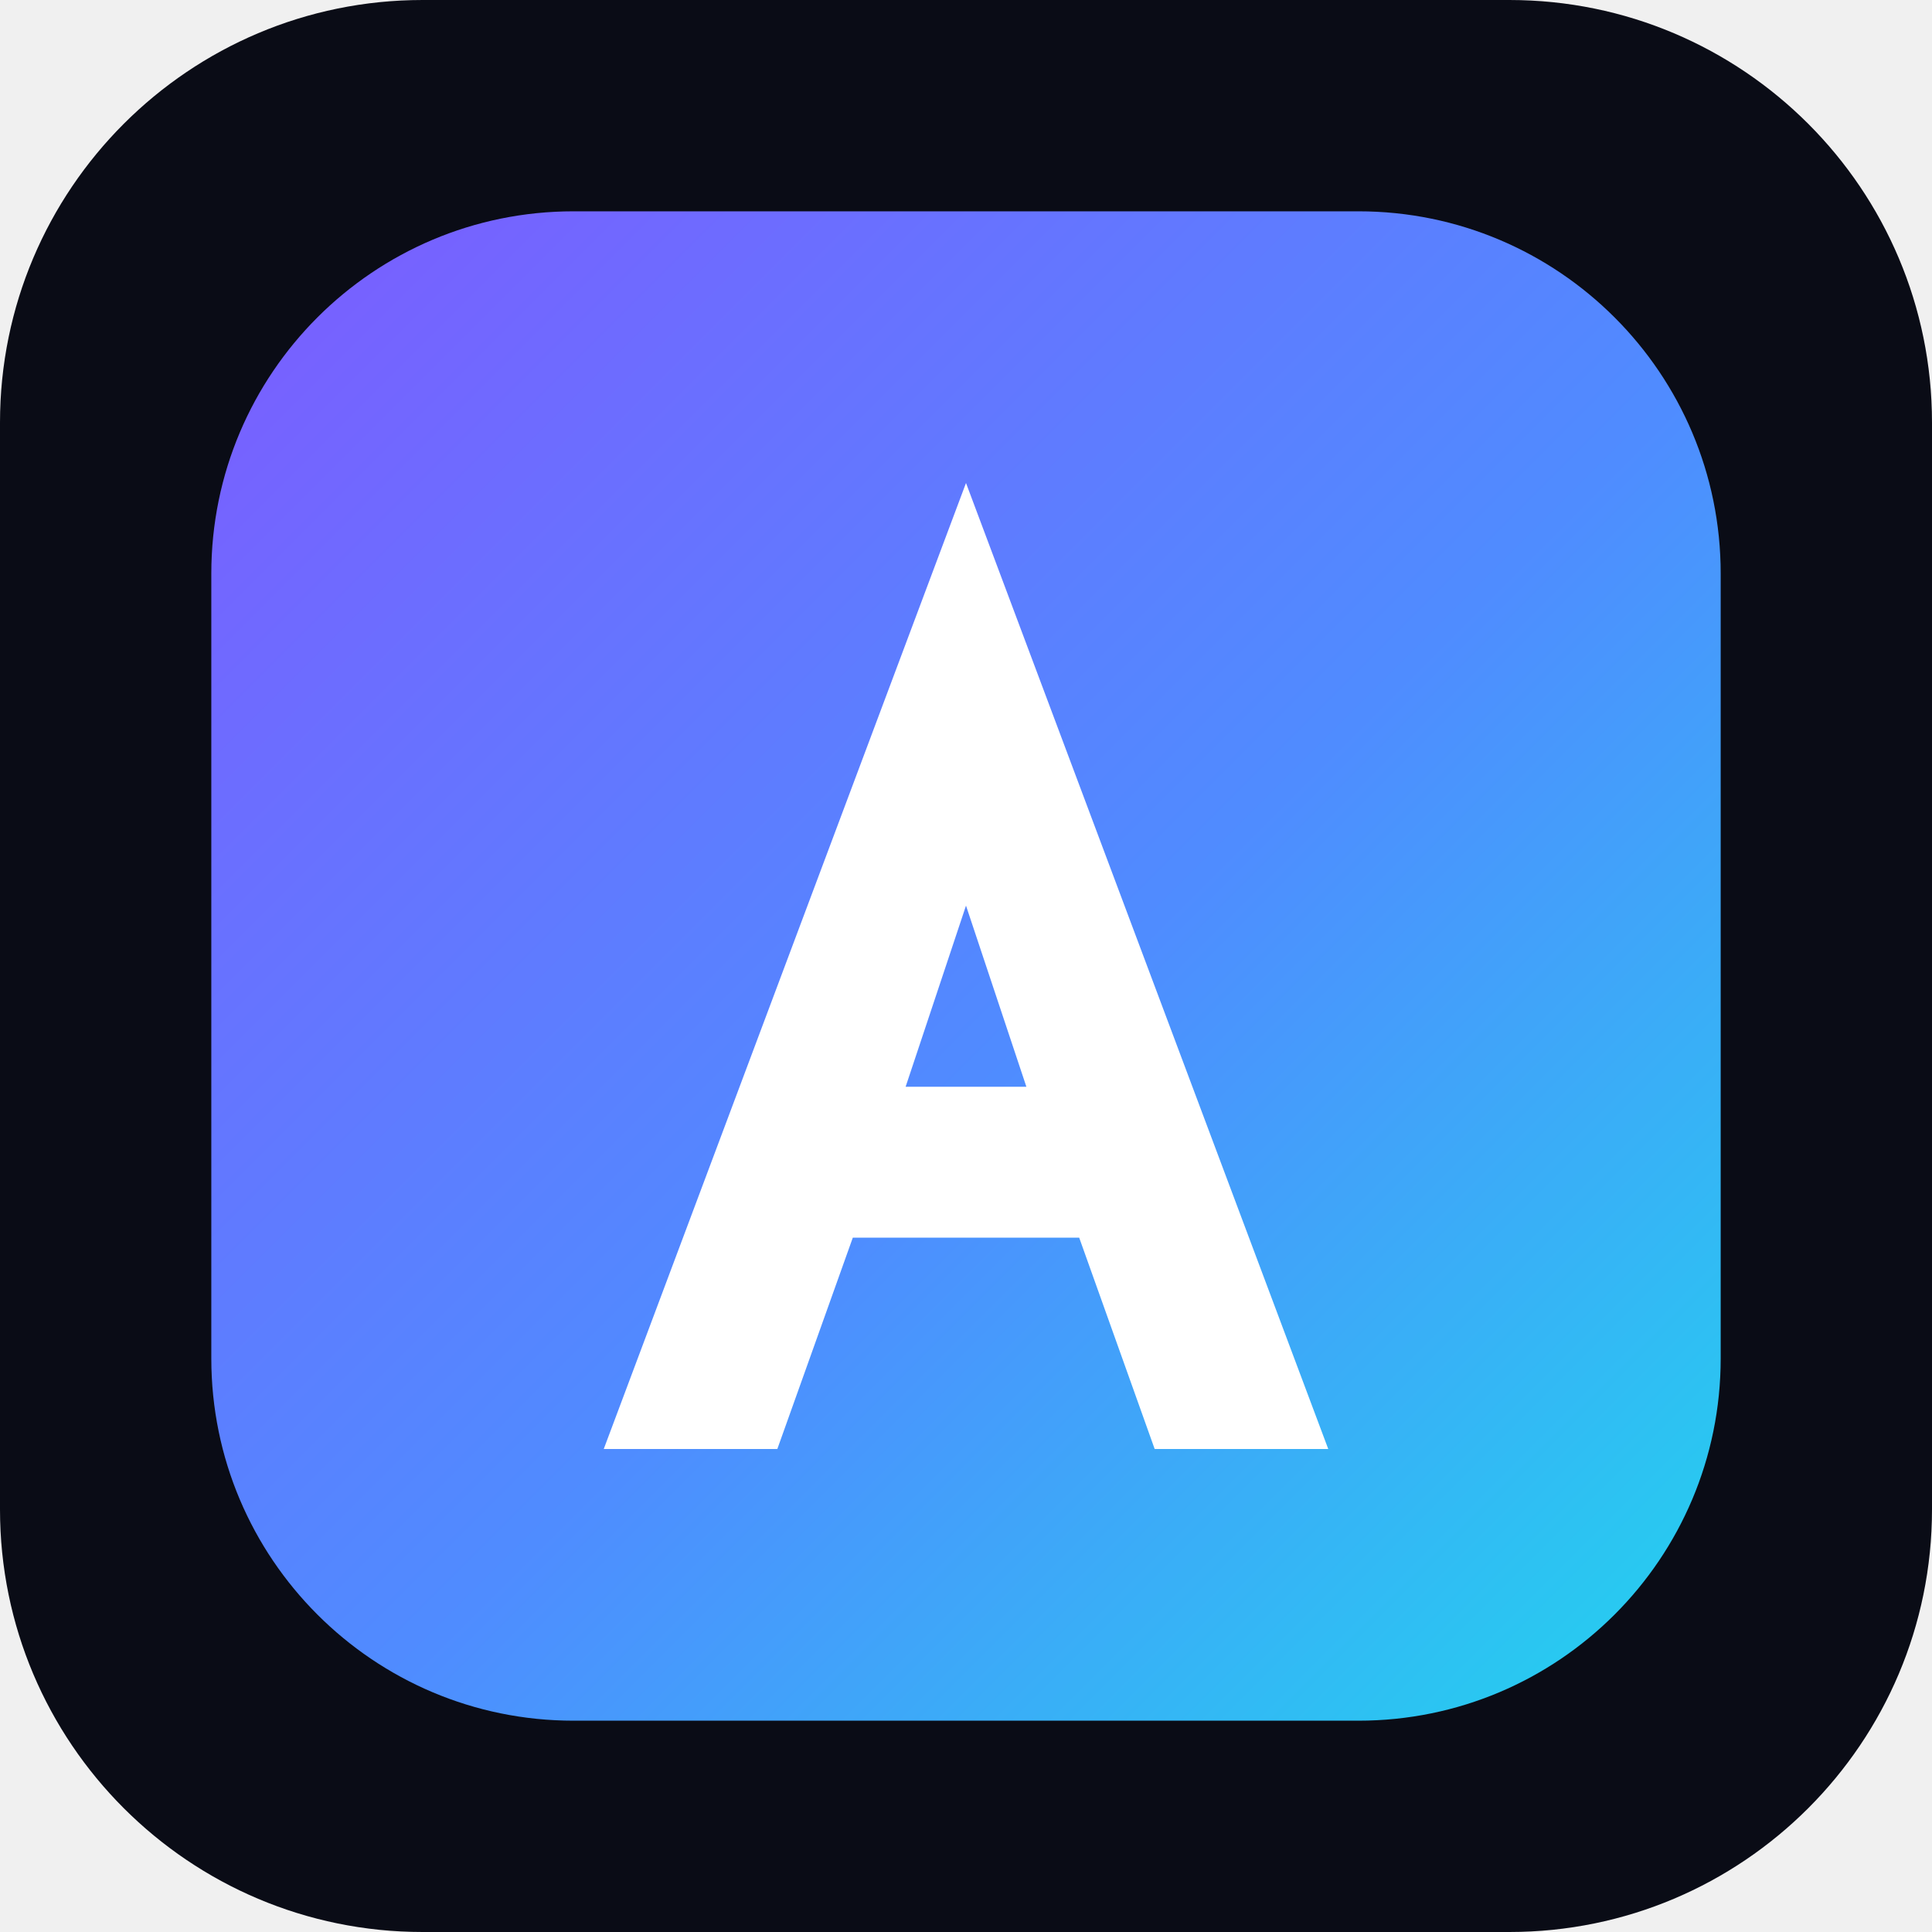
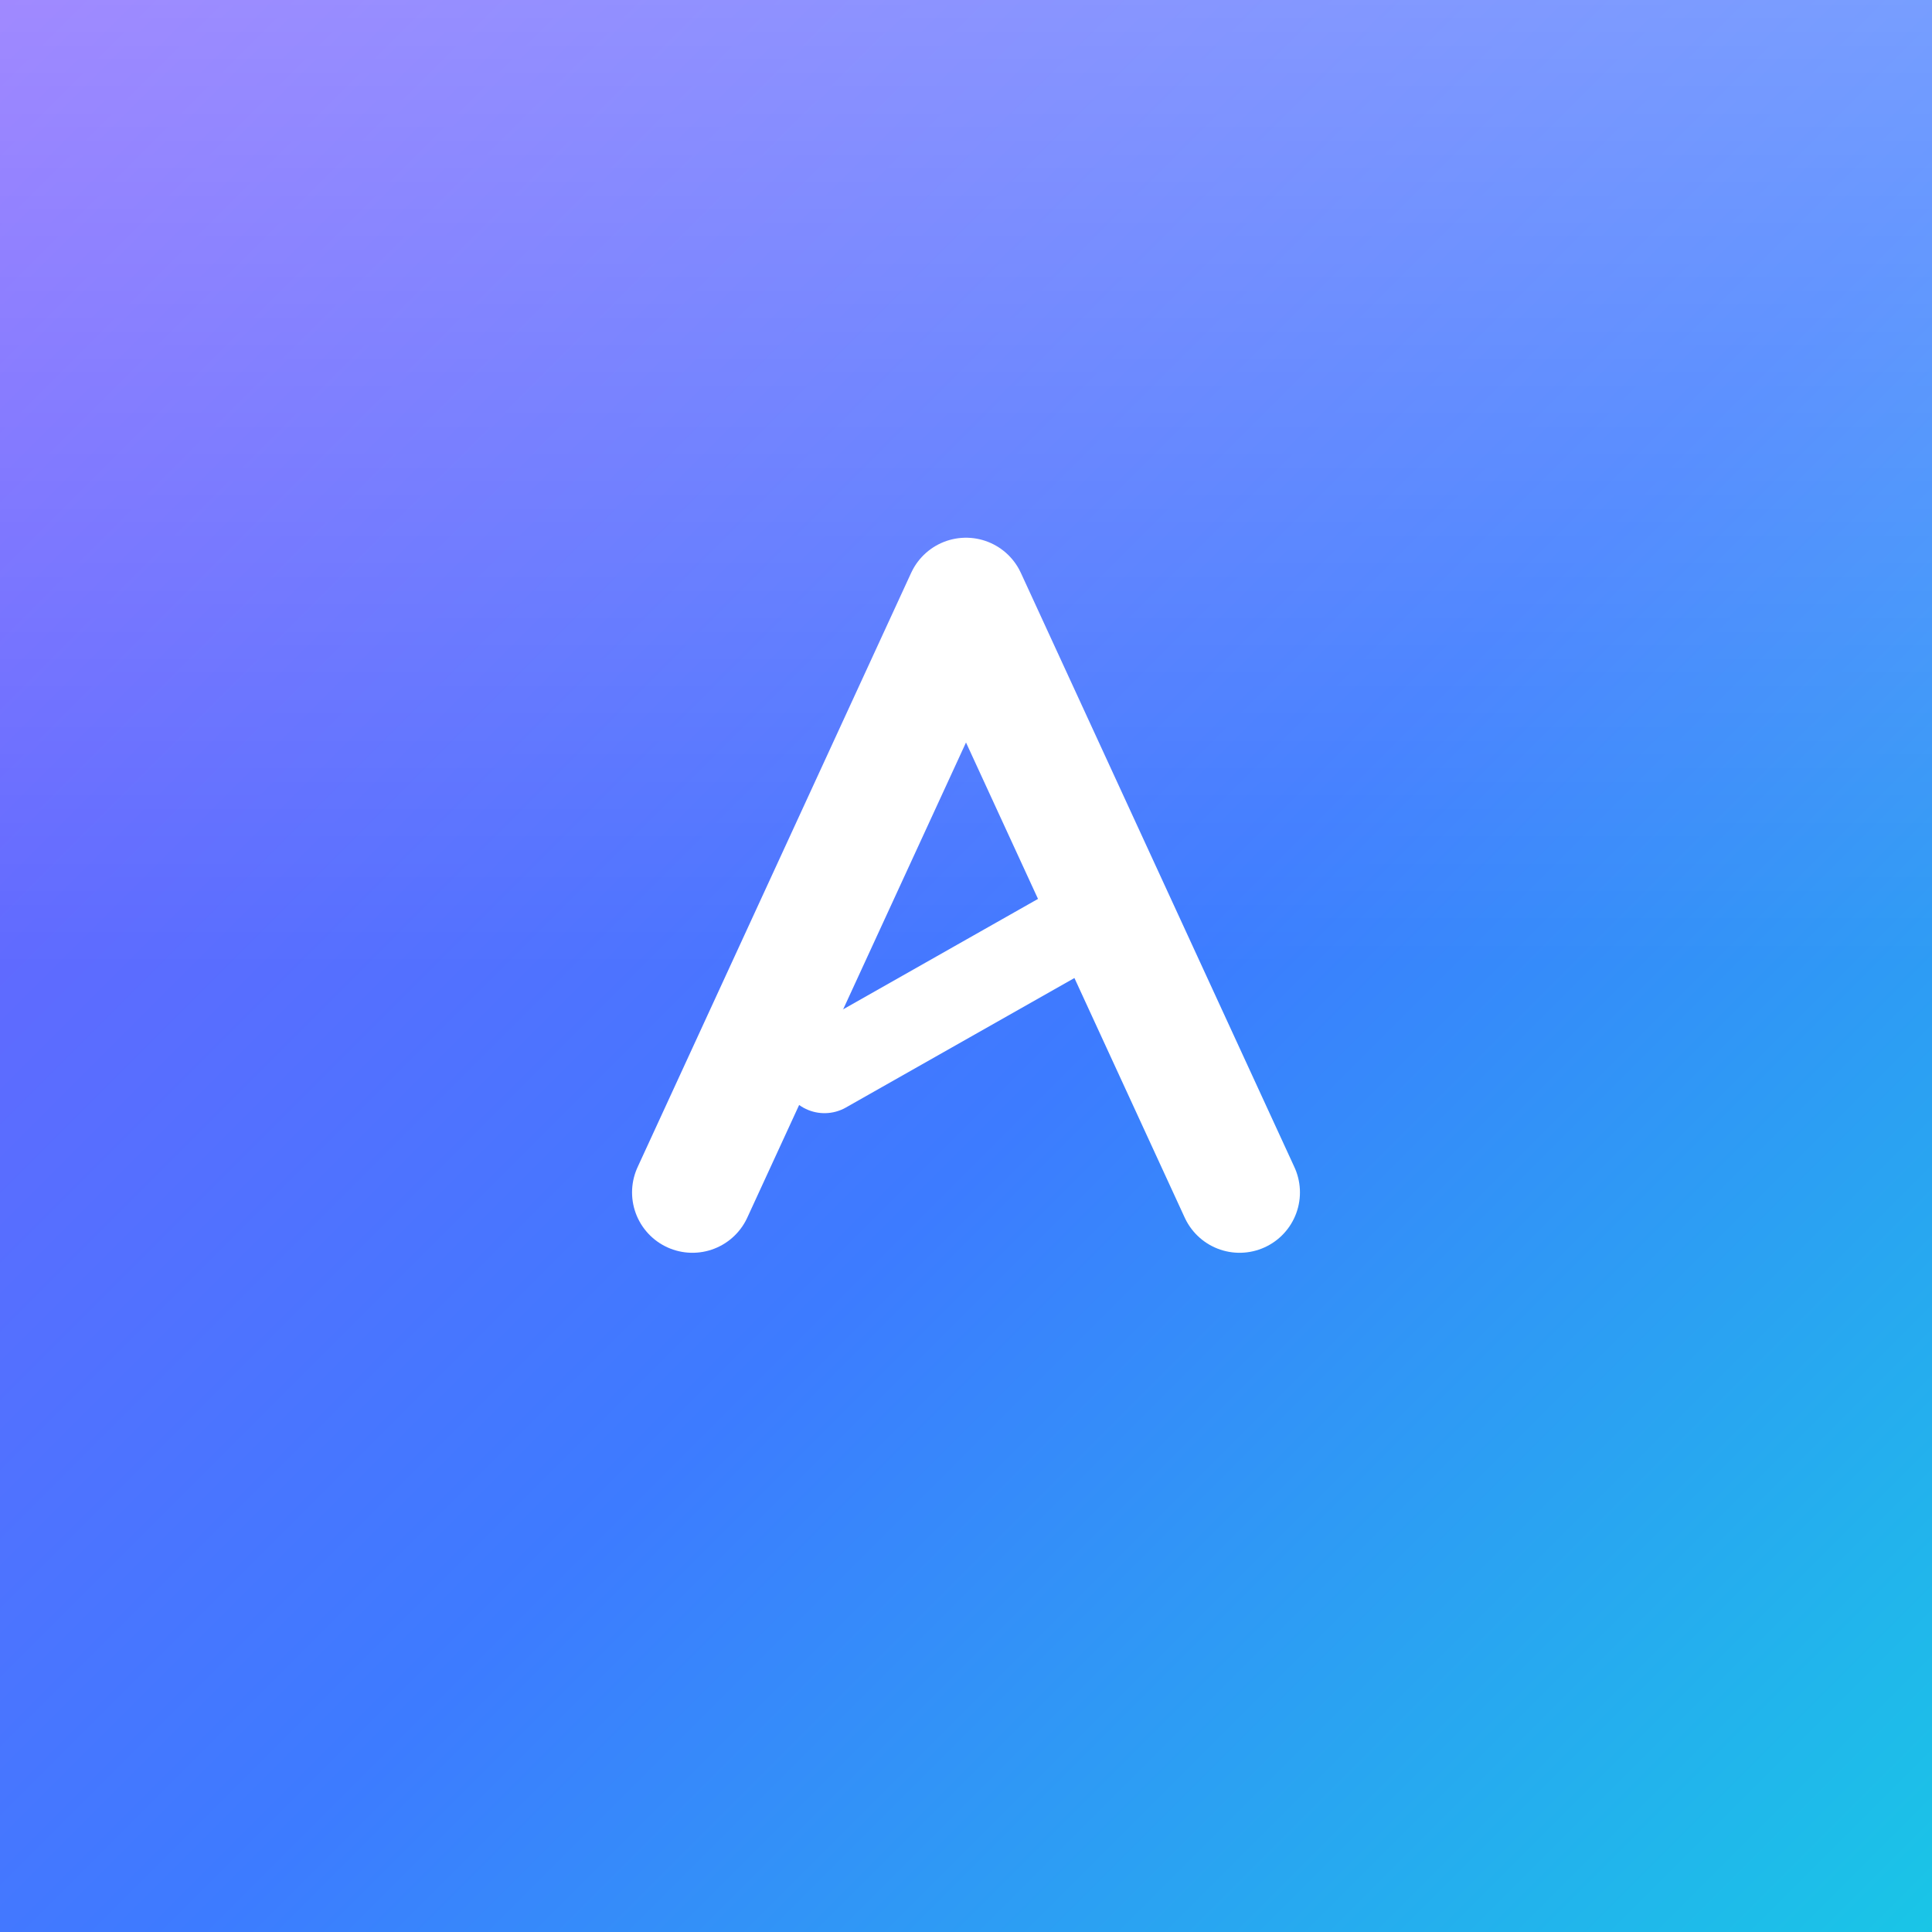
<svg xmlns="http://www.w3.org/2000/svg" viewBox="0 0 512 512">
  <defs>
    <linearGradient id="g" x1="0" y1="0" x2="1" y2="1">
      <stop offset="0" stop-color="#7c5cff" />
-       <stop offset=".55" stop-color="#4f8cff" />
-       <stop offset="1" stop-color="#22d3ee" />
+       <stop offset=".55" stop-color="#3d7bff" />
+       <stop offset="1" stop-color="#19c6e6" />
+     </linearGradient>
+     <linearGradient id="s" x1="0" y1="0" x2="0" y2="1">
+       <stop offset="0" stop-color="#fff" stop-opacity=".28" />
+       <stop offset=".5" stop-color="#fff" stop-opacity="0" />
    </linearGradient>
  </defs>
-   <rect width="512" height="512" rx="112" fill="#0a0c16" />
-   <rect x="56" y="56" width="400" height="400" rx="96" fill="url(#g)" />
-   <path d="M256 128 L352 384 H306 L286 328 H226 L206 384 H160 Z M240 288 H272 L256 240 Z" fill="#fff" fill-rule="evenodd" />
+   <rect width="512" height="512" fill="url(#g)" />
+   <rect width="512" height="512" fill="url(#s)" />
+   <g transform="translate(96 96) scale(5)">
+     <path d="M17.5 48 L32 16.5 L46.5 48" fill="none" stroke="#fff" stroke-width="6.4" stroke-linecap="round" stroke-linejoin="round" transform="translate(0 -4)" />
+     <path d="M24.5 41.5 L39.5 33" fill="none" stroke="#fff" stroke-width="4.6" stroke-linecap="round" transform="translate(0 -4)" />
+   </g>
</svg>
